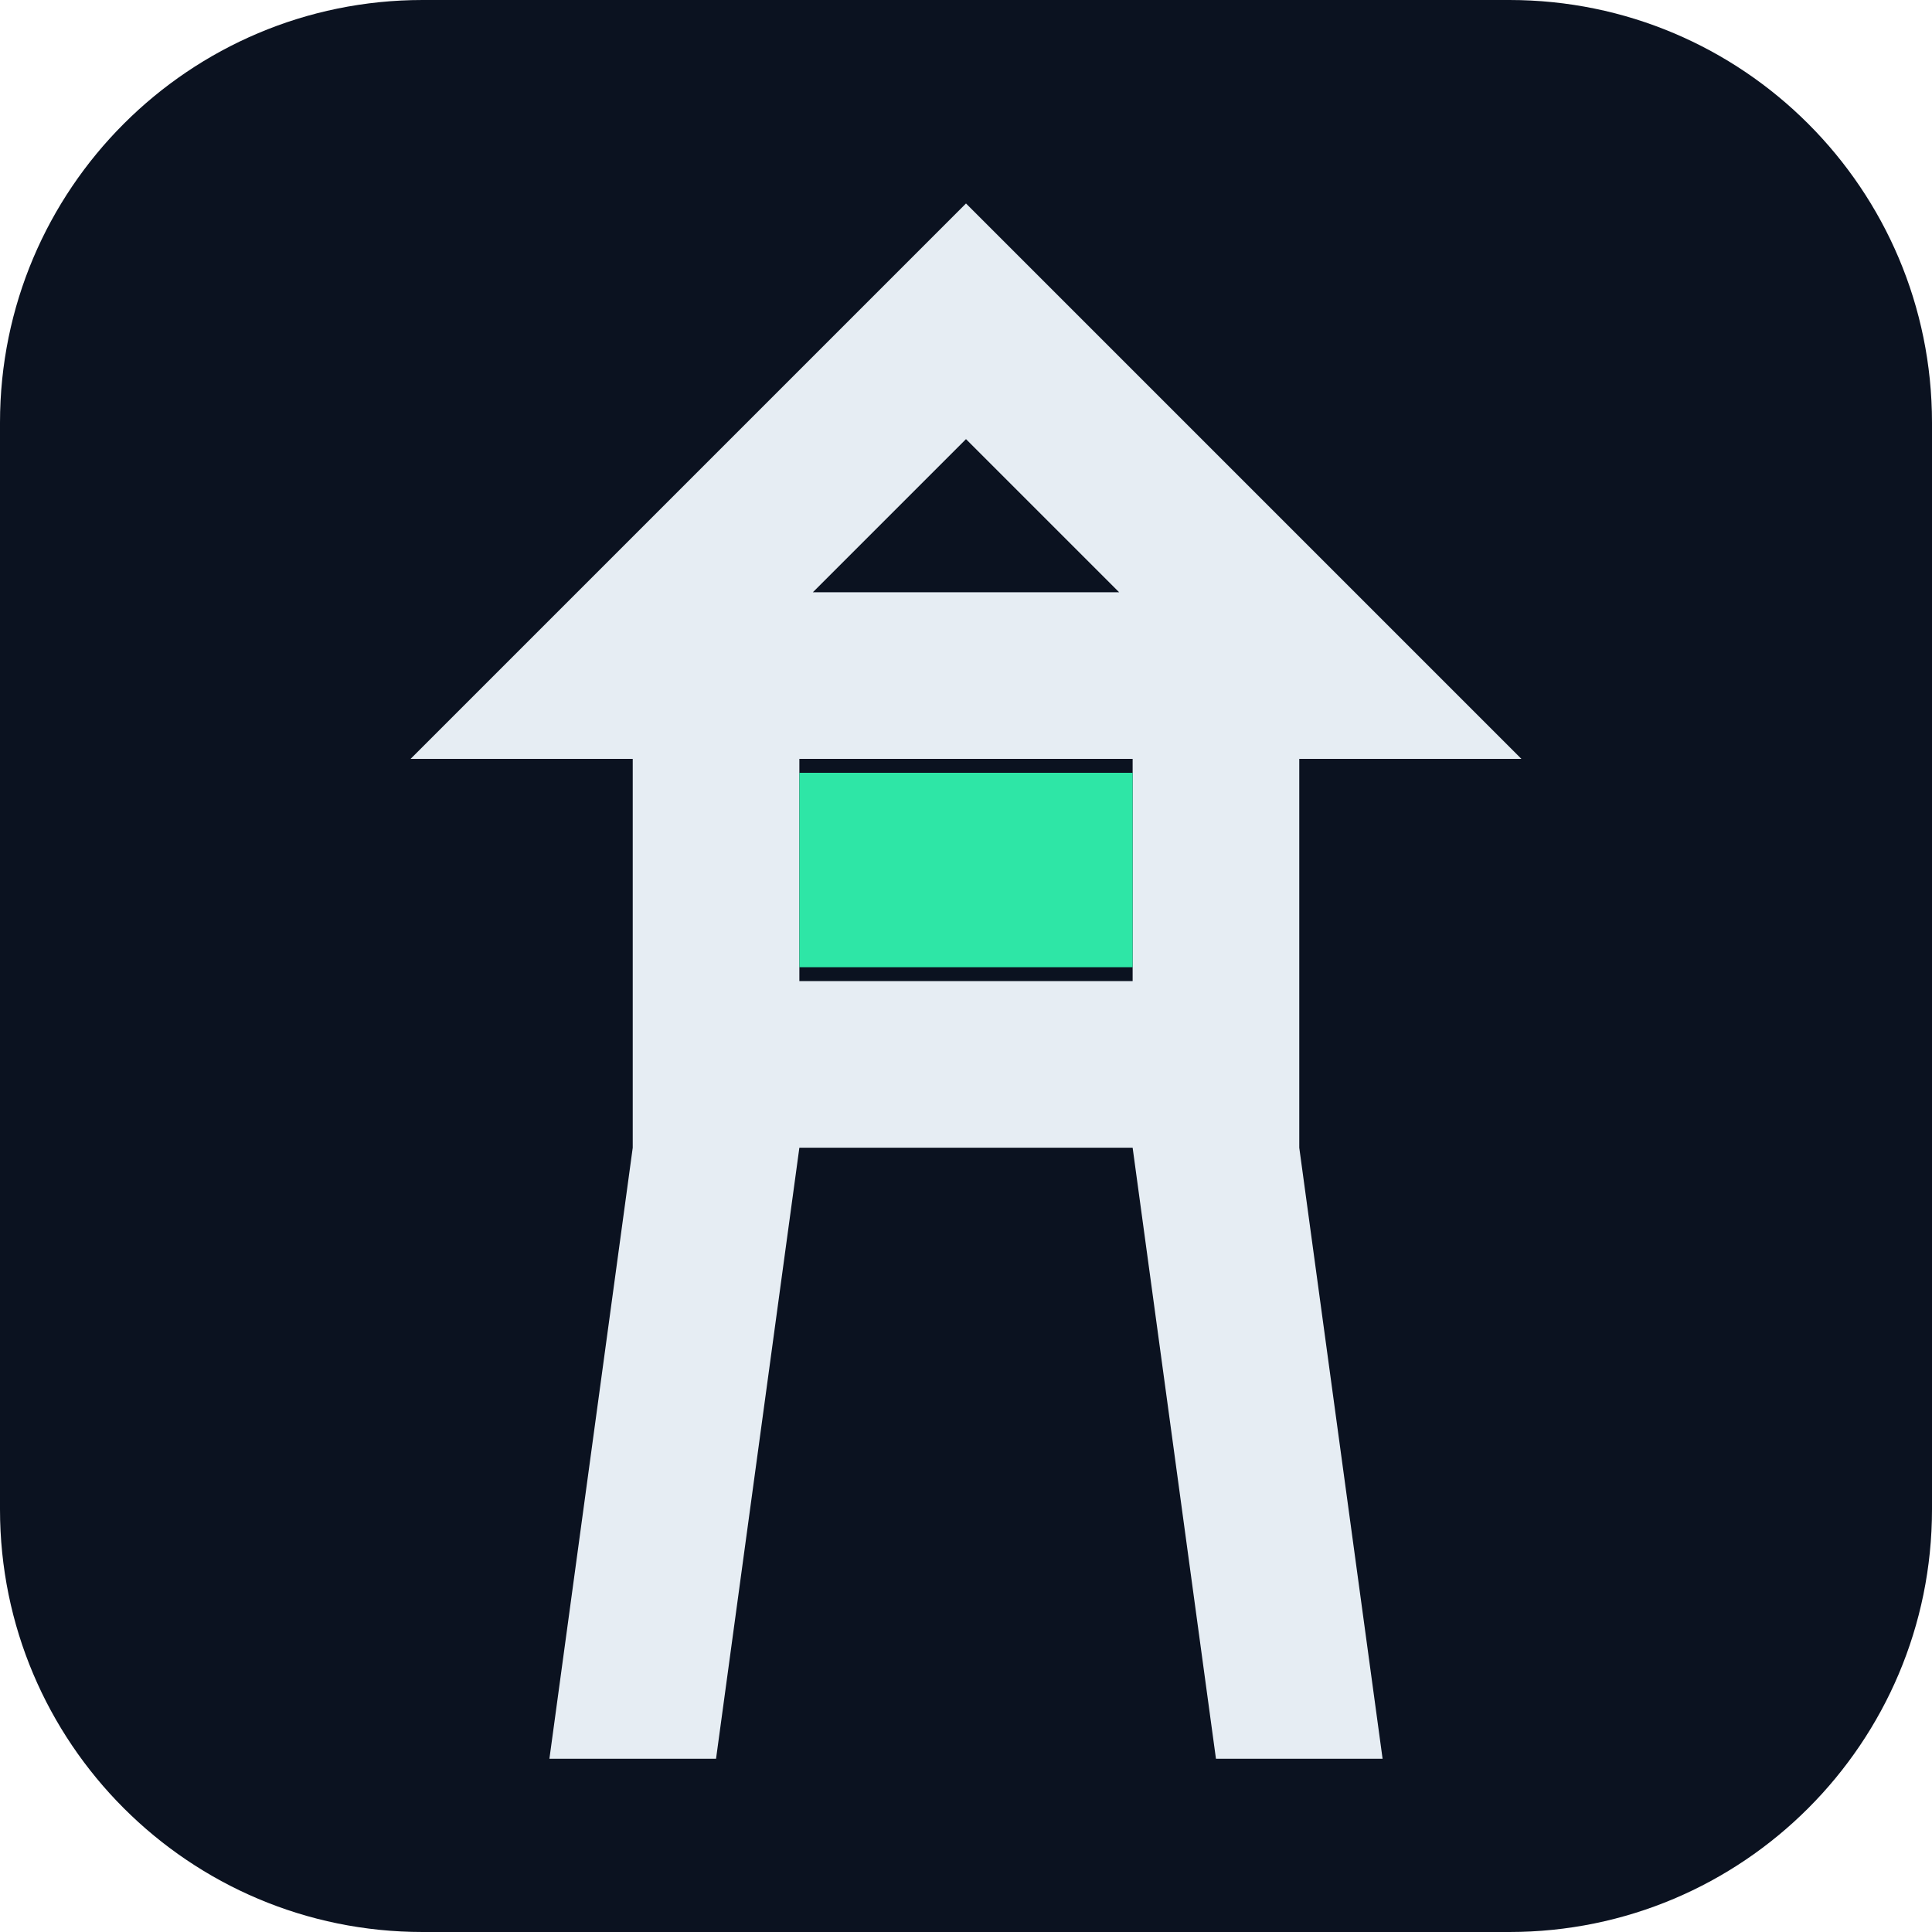
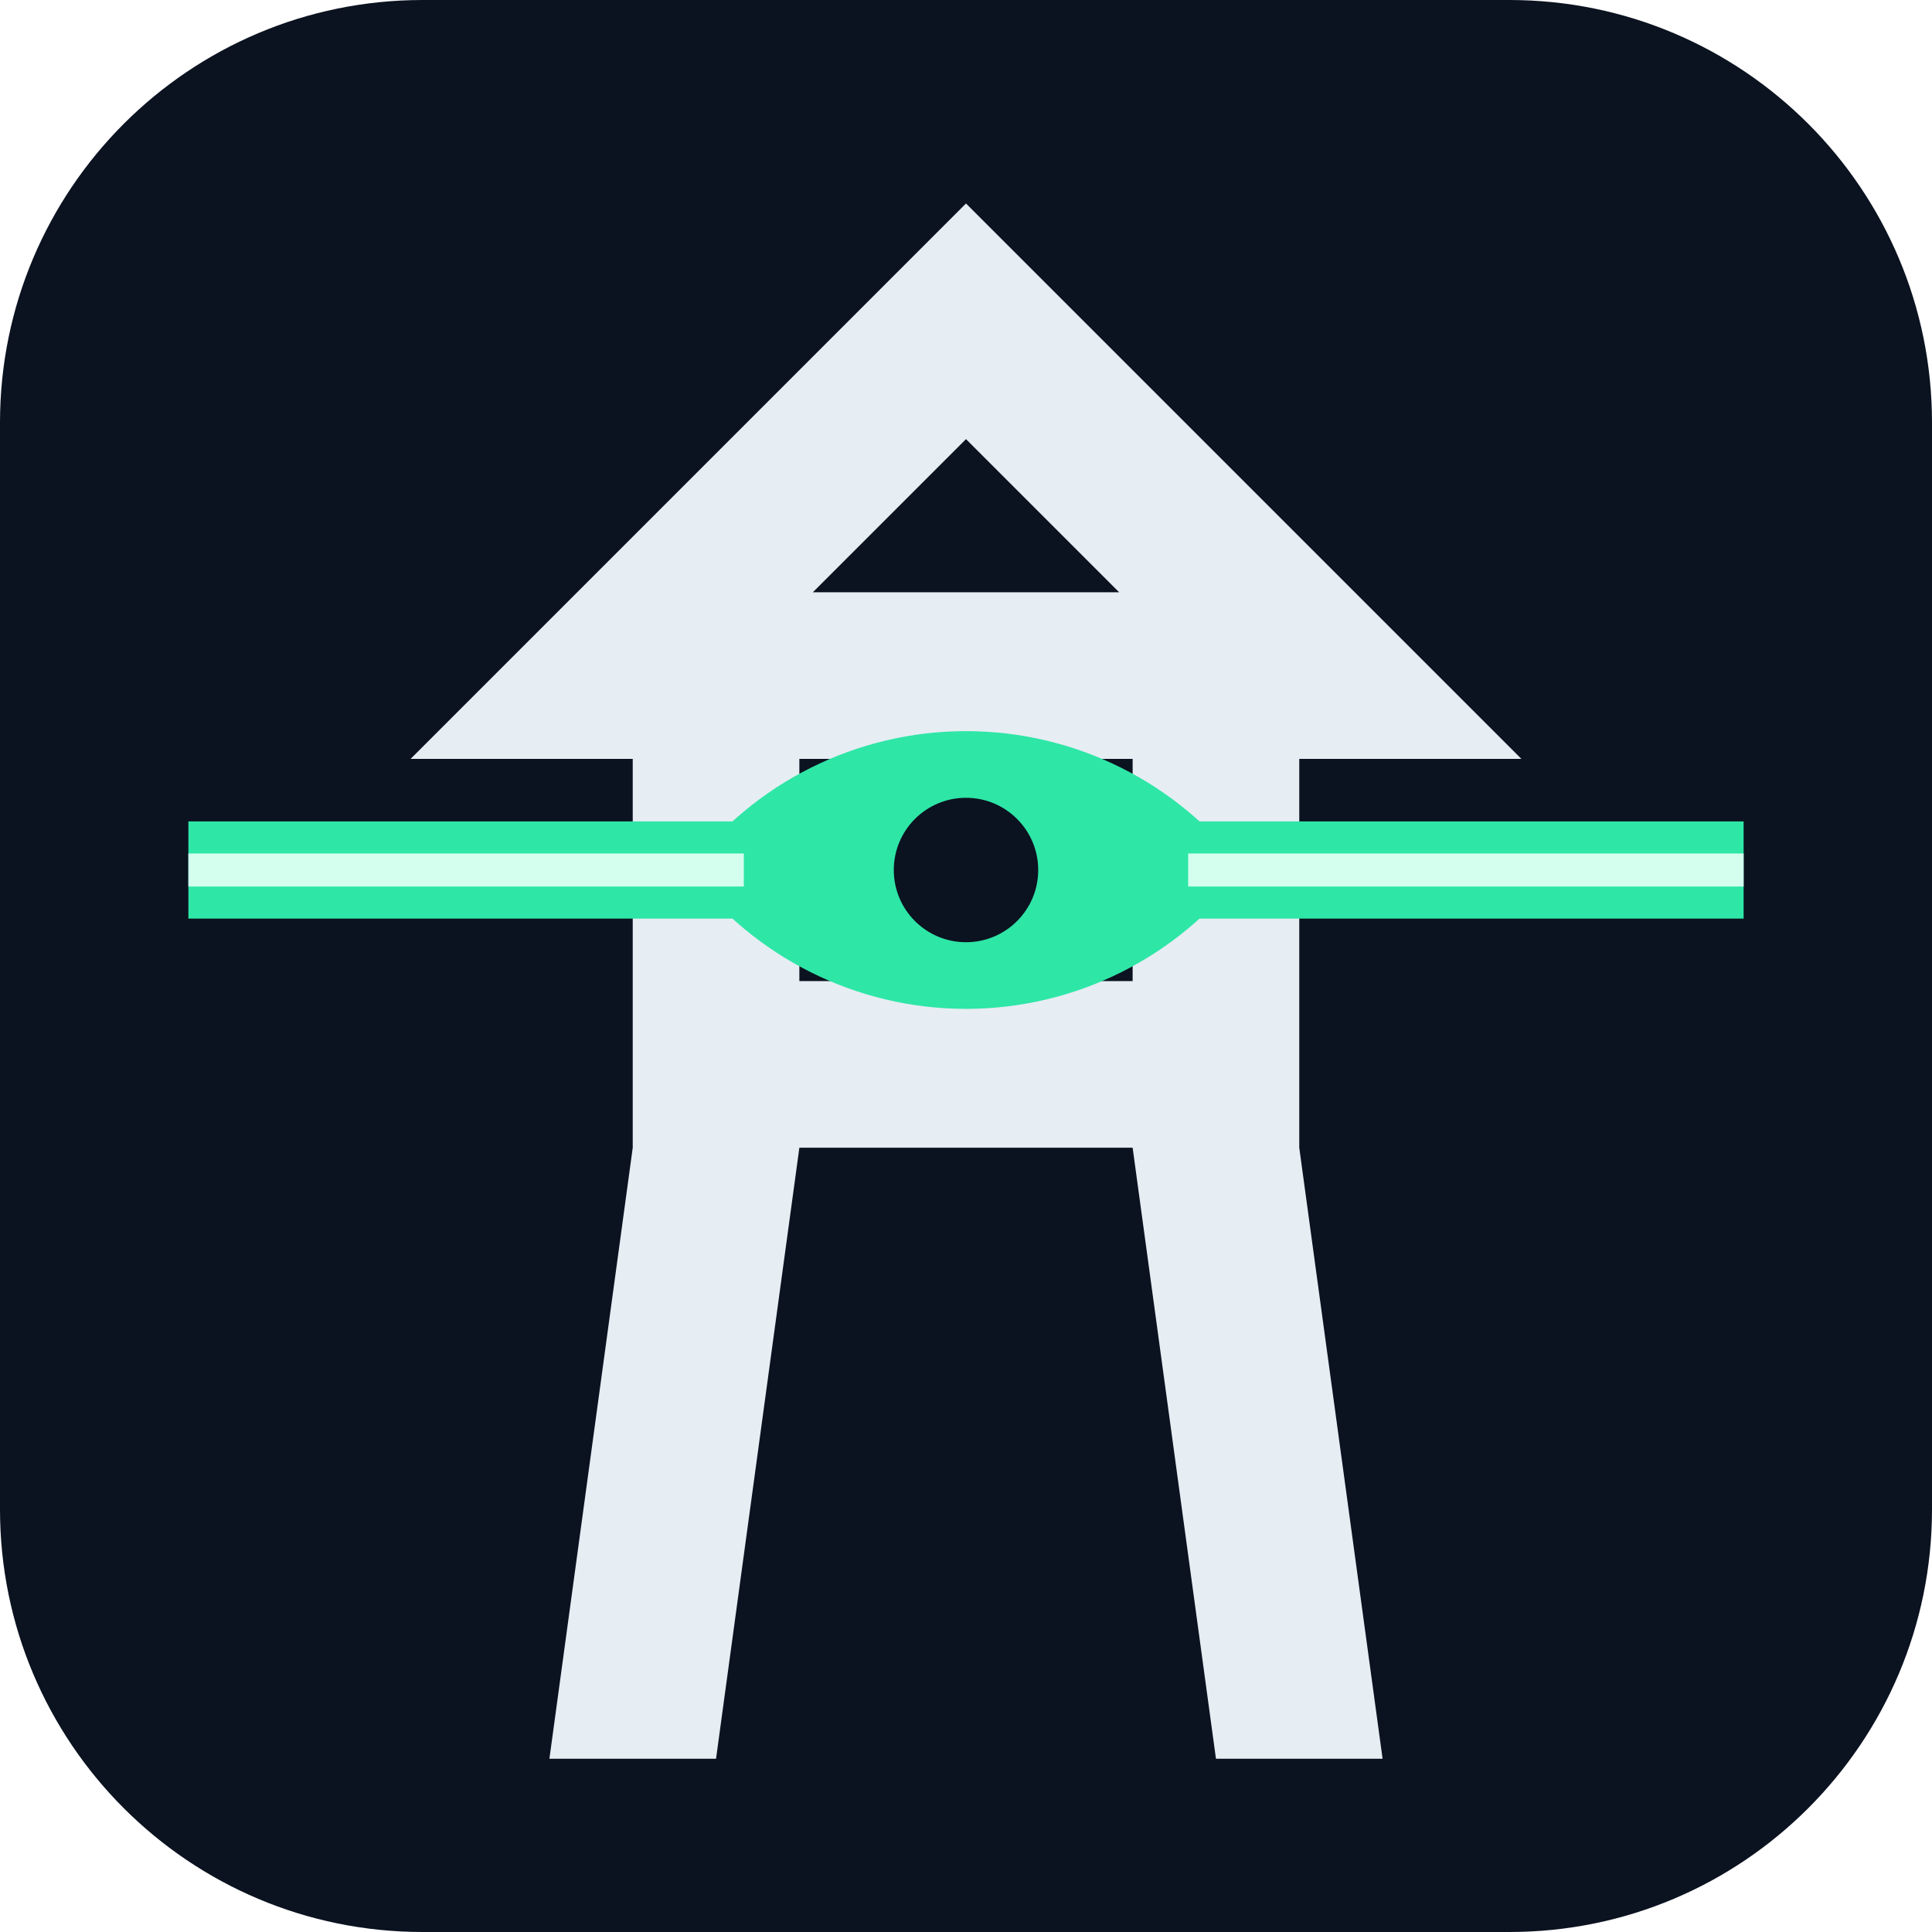
<svg xmlns="http://www.w3.org/2000/svg" viewBox="0 0 64 64">
  <rect width="64" height="64" rx="14" fill="#0B1220" />
  <g transform="translate(32 32.5) scale(0.92) translate(-32 -32)">
    <path fill="#E6EDF3" fill-rule="evenodd" d="M32 4L52 24H12ZM32 12.485L26.485 18H37.515ZM20 24H44V38H20ZM26 24V32H38V24ZM20 38H26L23 60H17ZM38 38H44L47 60H41Z" />
-     <path fill="#2EE6A6" d="M26 24.5H38V31.5H26Z" />
+     <g fill="#2EE6A6">
+       <path d="M4 26.25H60V29.75H4Z" />
+       <path d="M22 28A12.5 12.5 0 0 1 42 28A12.5 12.5 0 0 1 22 28Z" />
+     </g>
+     <path fill="#D4FFEF" d="M4 27.405H24V28.595H4ZM40 27.405H60V28.595H40Z" />
+     <path fill="#0B1220" d="M29.4 28A2.6 2.6 0 1 0 34.6 28A2.6 2.6 0 1 0 29.4 28Z" />
  </g>
</svg>
